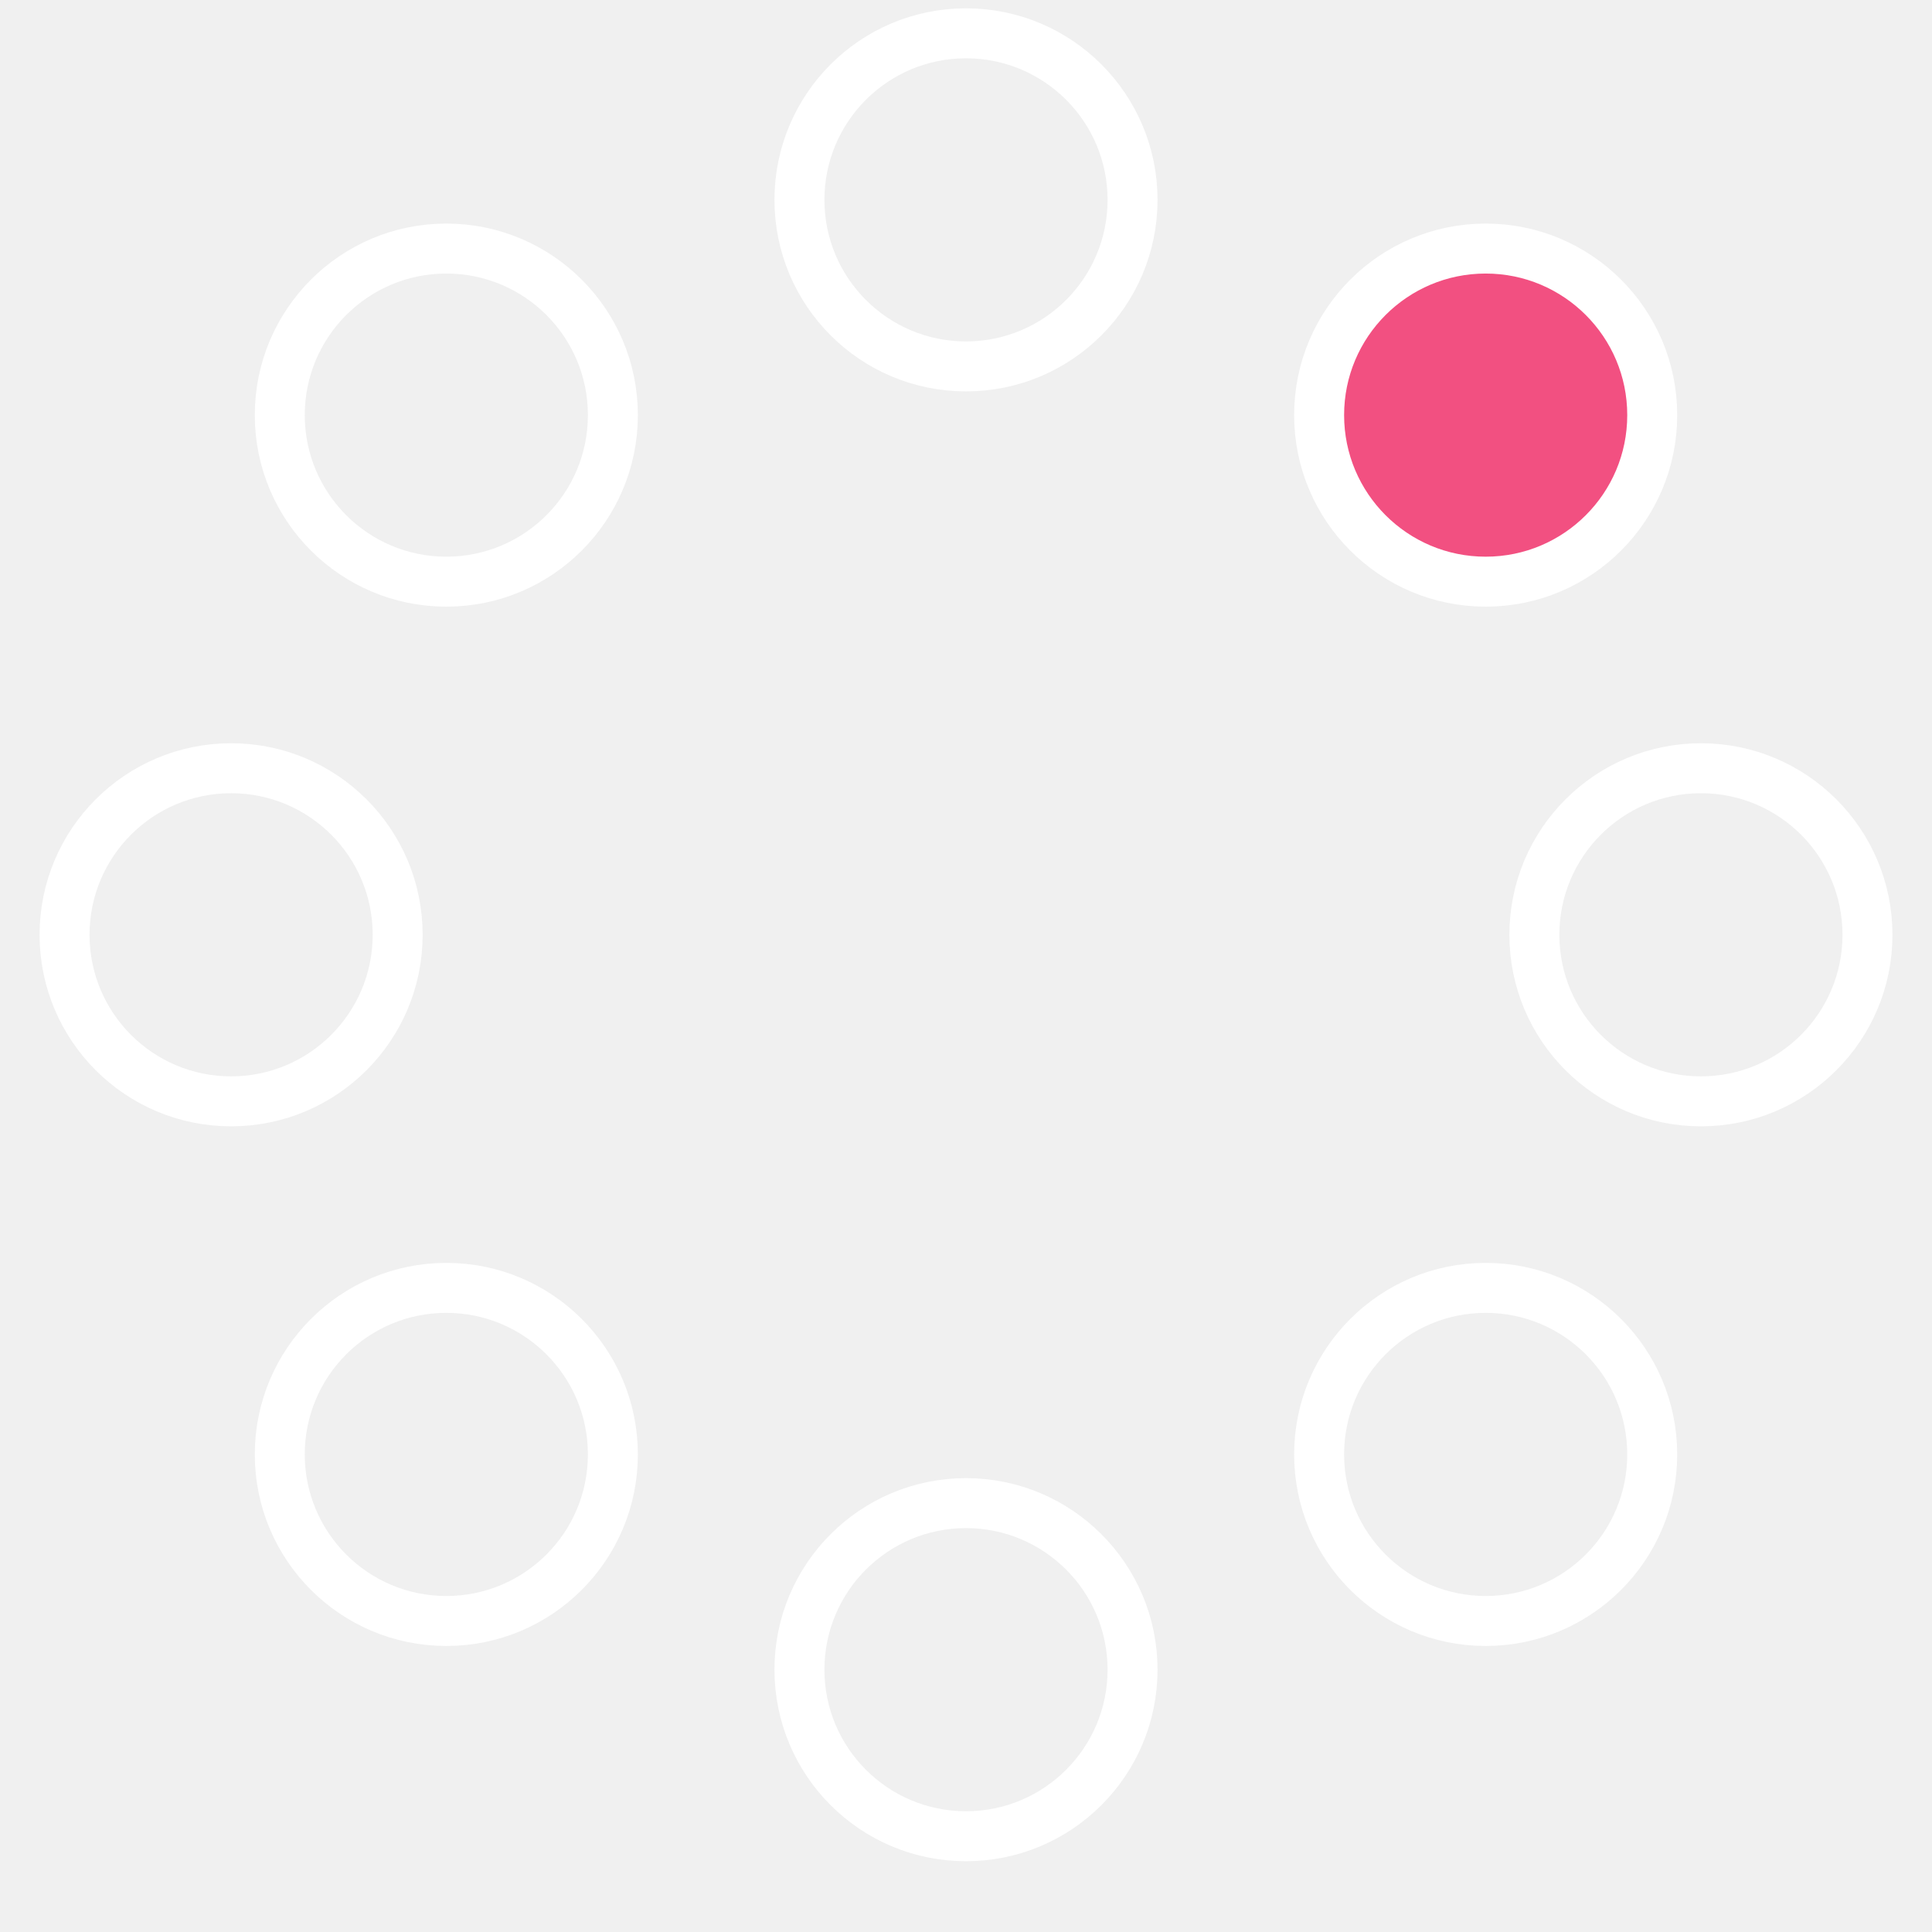
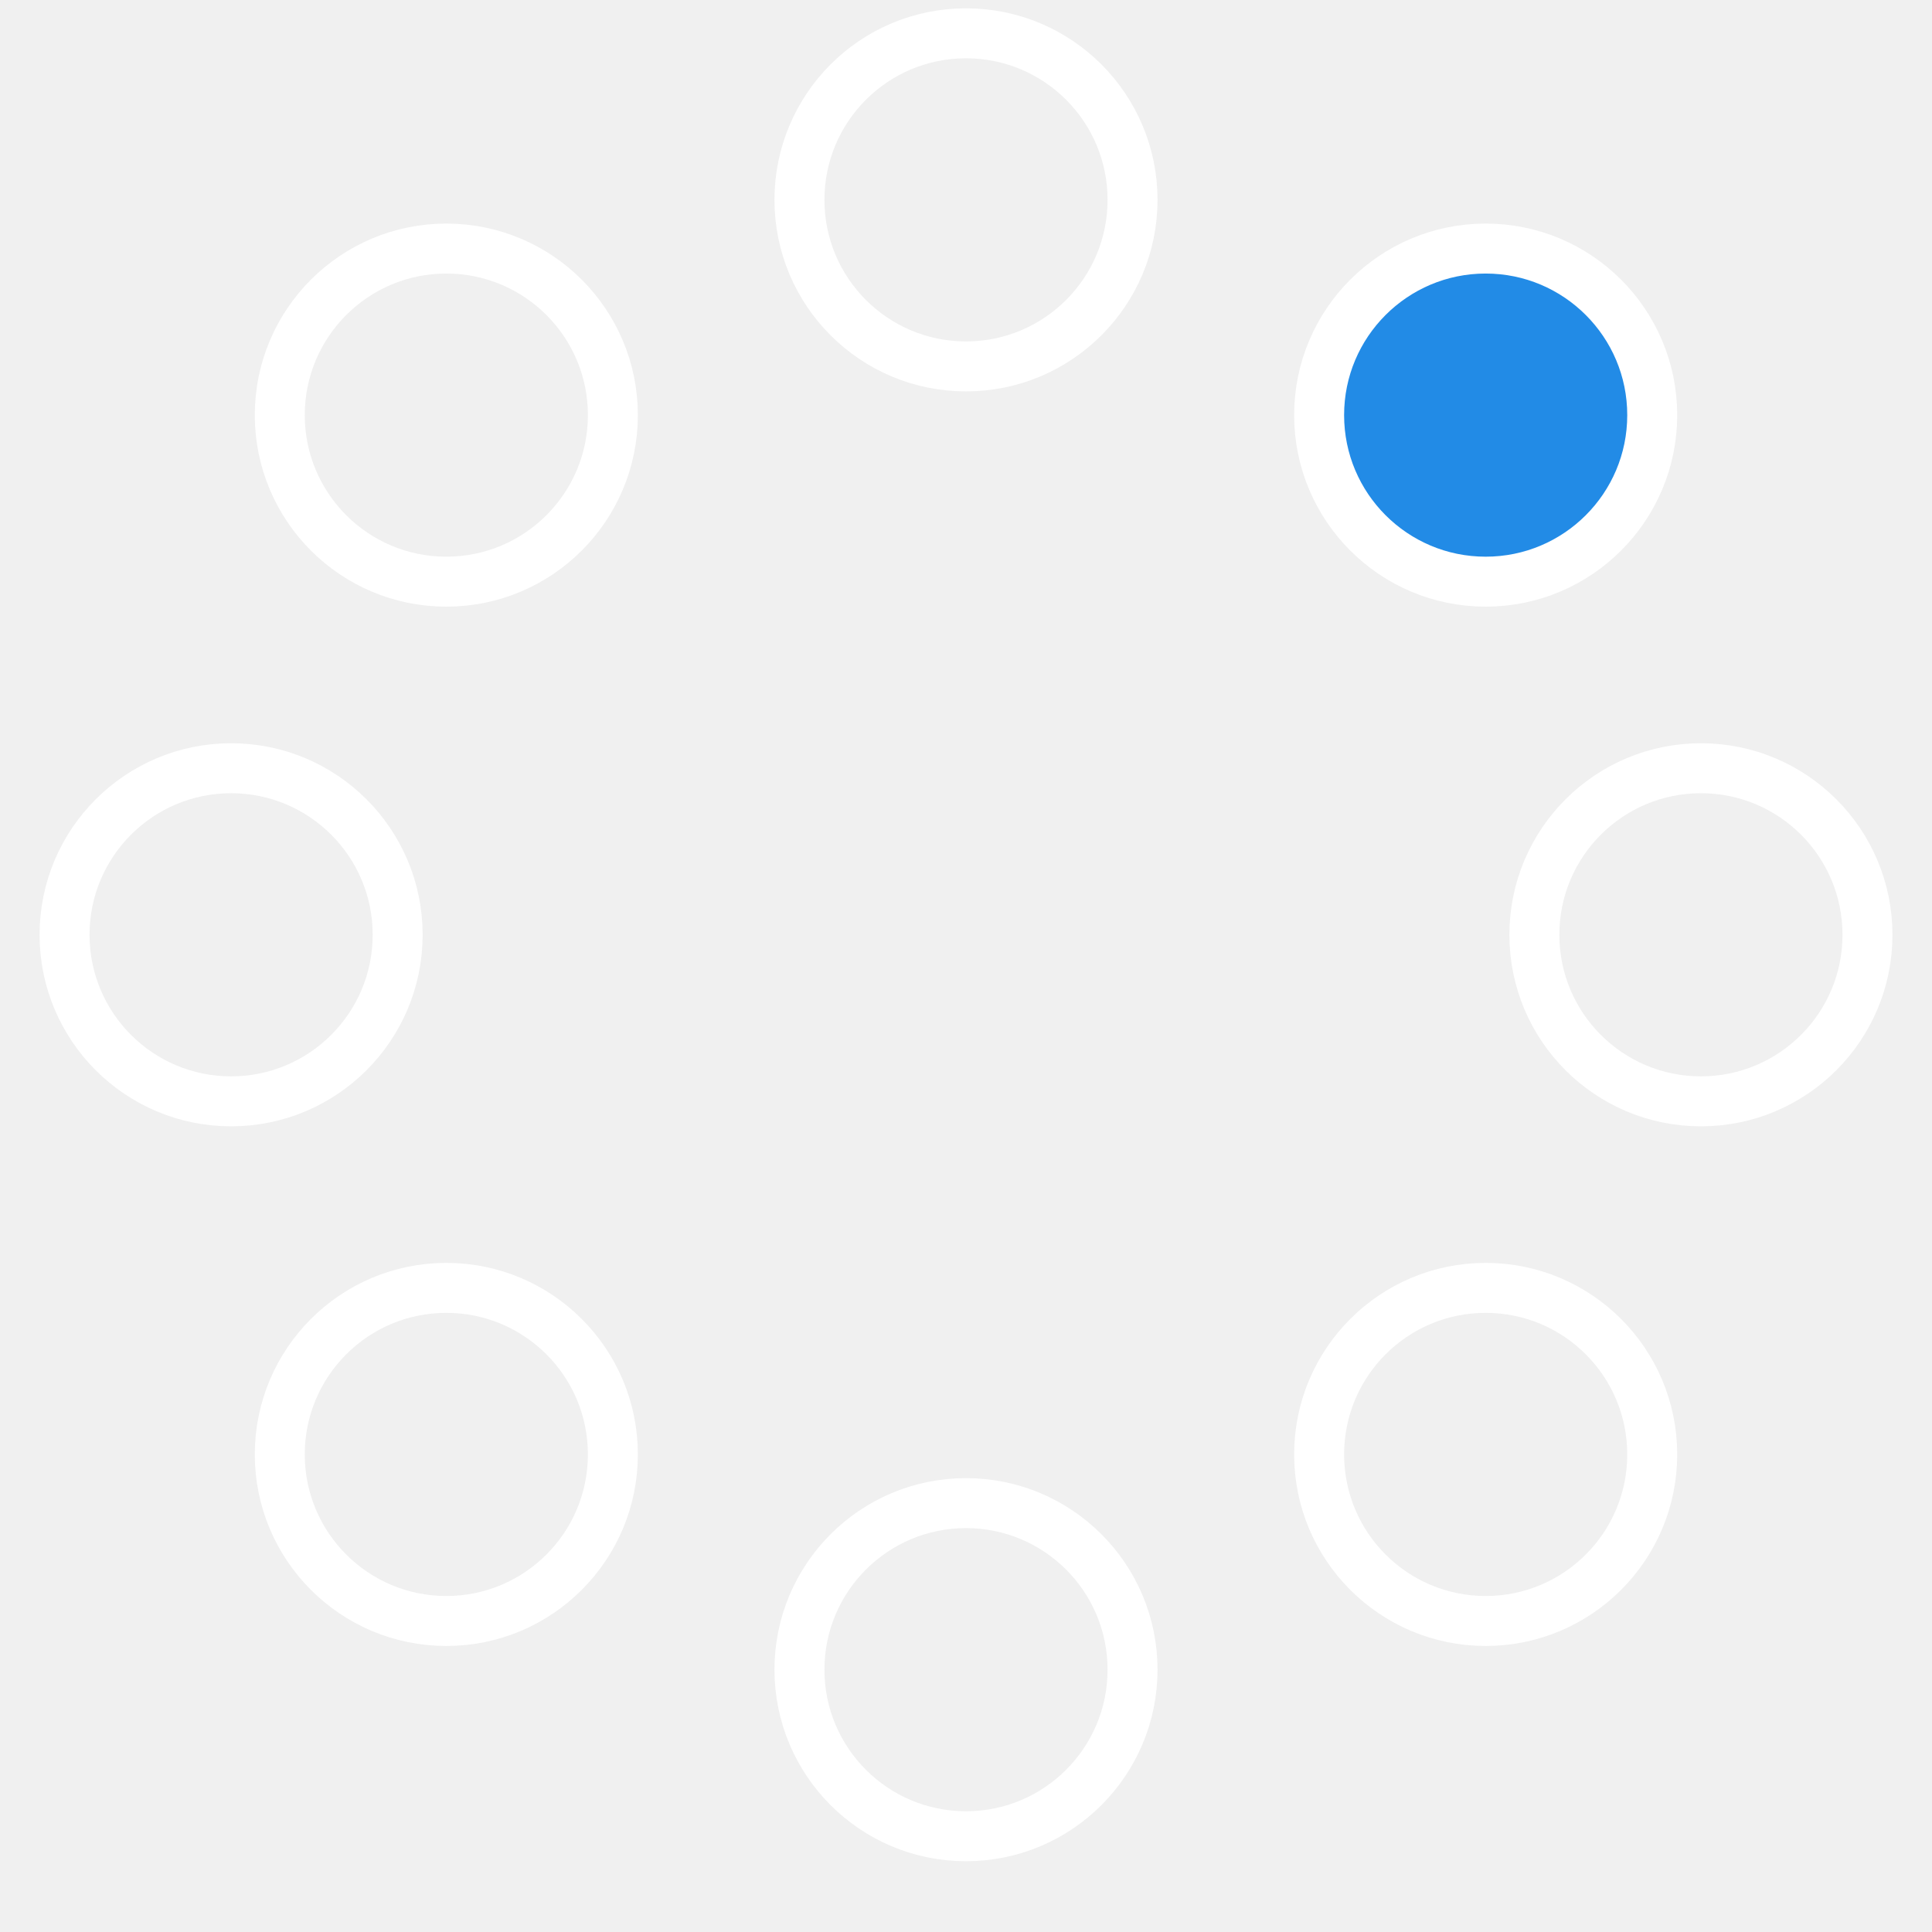
<svg xmlns="http://www.w3.org/2000/svg" width="58" height="58" viewBox="0 0 58 58">
  <g fill="none" fill-rule="evenodd">
    <g transform="translate(2 1)" stroke="#FFF" stroke-width="1.5">
-       <circle cx="42.601" cy="11.462" r="5" fill-opacity="1" fill="#F25081">
+       <circle cx="42.601" cy="11.462" r="5" fill-opacity="1" fill="#228BE6">
        <animate attributeName="fill-opacity" begin="0s" dur="1.3s" values="1;0;0;0;0;0;0;0" calcMode="linear" repeatCount="indefinite" />
      </circle>
-       <circle cx="49.063" cy="27.063" r="5" fill-opacity="0" fill="#F25081">
+       <circle cx="49.063" cy="27.063" r="5" fill-opacity="0" fill="#228BE6">
        <animate attributeName="fill-opacity" begin="0s" dur="1.3s" values="0;1;0;0;0;0;0;0" calcMode="linear" repeatCount="indefinite" />
      </circle>
-       <circle cx="42.601" cy="42.663" r="5" fill-opacity="0" fill="#F25081">
+       <circle cx="42.601" cy="42.663" r="5" fill-opacity="0" fill="#228BE6">
        <animate attributeName="fill-opacity" begin="0s" dur="1.3s" values="0;0;1;0;0;0;0;0" calcMode="linear" repeatCount="indefinite" />
      </circle>
-       <circle cx="27" cy="49.125" r="5" fill-opacity="0" fill="#F25081">
+       <circle cx="27" cy="49.125" r="5" fill-opacity="0" fill="#228BE6">
        <animate attributeName="fill-opacity" begin="0s" dur="1.3s" values="0;0;0;1;0;0;0;0" calcMode="linear" repeatCount="indefinite" />
      </circle>
-       <circle cx="11.399" cy="42.663" r="5" fill-opacity="0" fill="#F25081">
+       <circle cx="11.399" cy="42.663" r="5" fill-opacity="0" fill="#228BE6">
        <animate attributeName="fill-opacity" begin="0s" dur="1.3s" values="0;0;0;0;1;0;0;0" calcMode="linear" repeatCount="indefinite" />
      </circle>
-       <circle cx="4.938" cy="27.063" r="5" fill-opacity="0" fill="#F25081">
+       <circle cx="4.938" cy="27.063" r="5" fill-opacity="0" fill="#228BE6">
        <animate attributeName="fill-opacity" begin="0s" dur="1.3s" values="0;0;0;0;0;1;0;0" calcMode="linear" repeatCount="indefinite" />
      </circle>
-       <circle cx="11.399" cy="11.462" r="5" fill-opacity="0" fill="#F25081">
+       <circle cx="11.399" cy="11.462" r="5" fill-opacity="0" fill="#228BE6">
        <animate attributeName="fill-opacity" begin="0s" dur="1.3s" values="0;0;0;0;0;0;1;0" calcMode="linear" repeatCount="indefinite" />
      </circle>
-       <circle cx="27" cy="5" r="5" fill-opacity="0" fill="#F25081">
+       <circle cx="27" cy="5" r="5" fill-opacity="0" fill="#228BE6">
        <animate attributeName="fill-opacity" begin="0s" dur="1.3s" values="0;0;0;0;0;0;0;1" calcMode="linear" repeatCount="indefinite" />
      </circle>
    </g>
  </g>
</svg>
